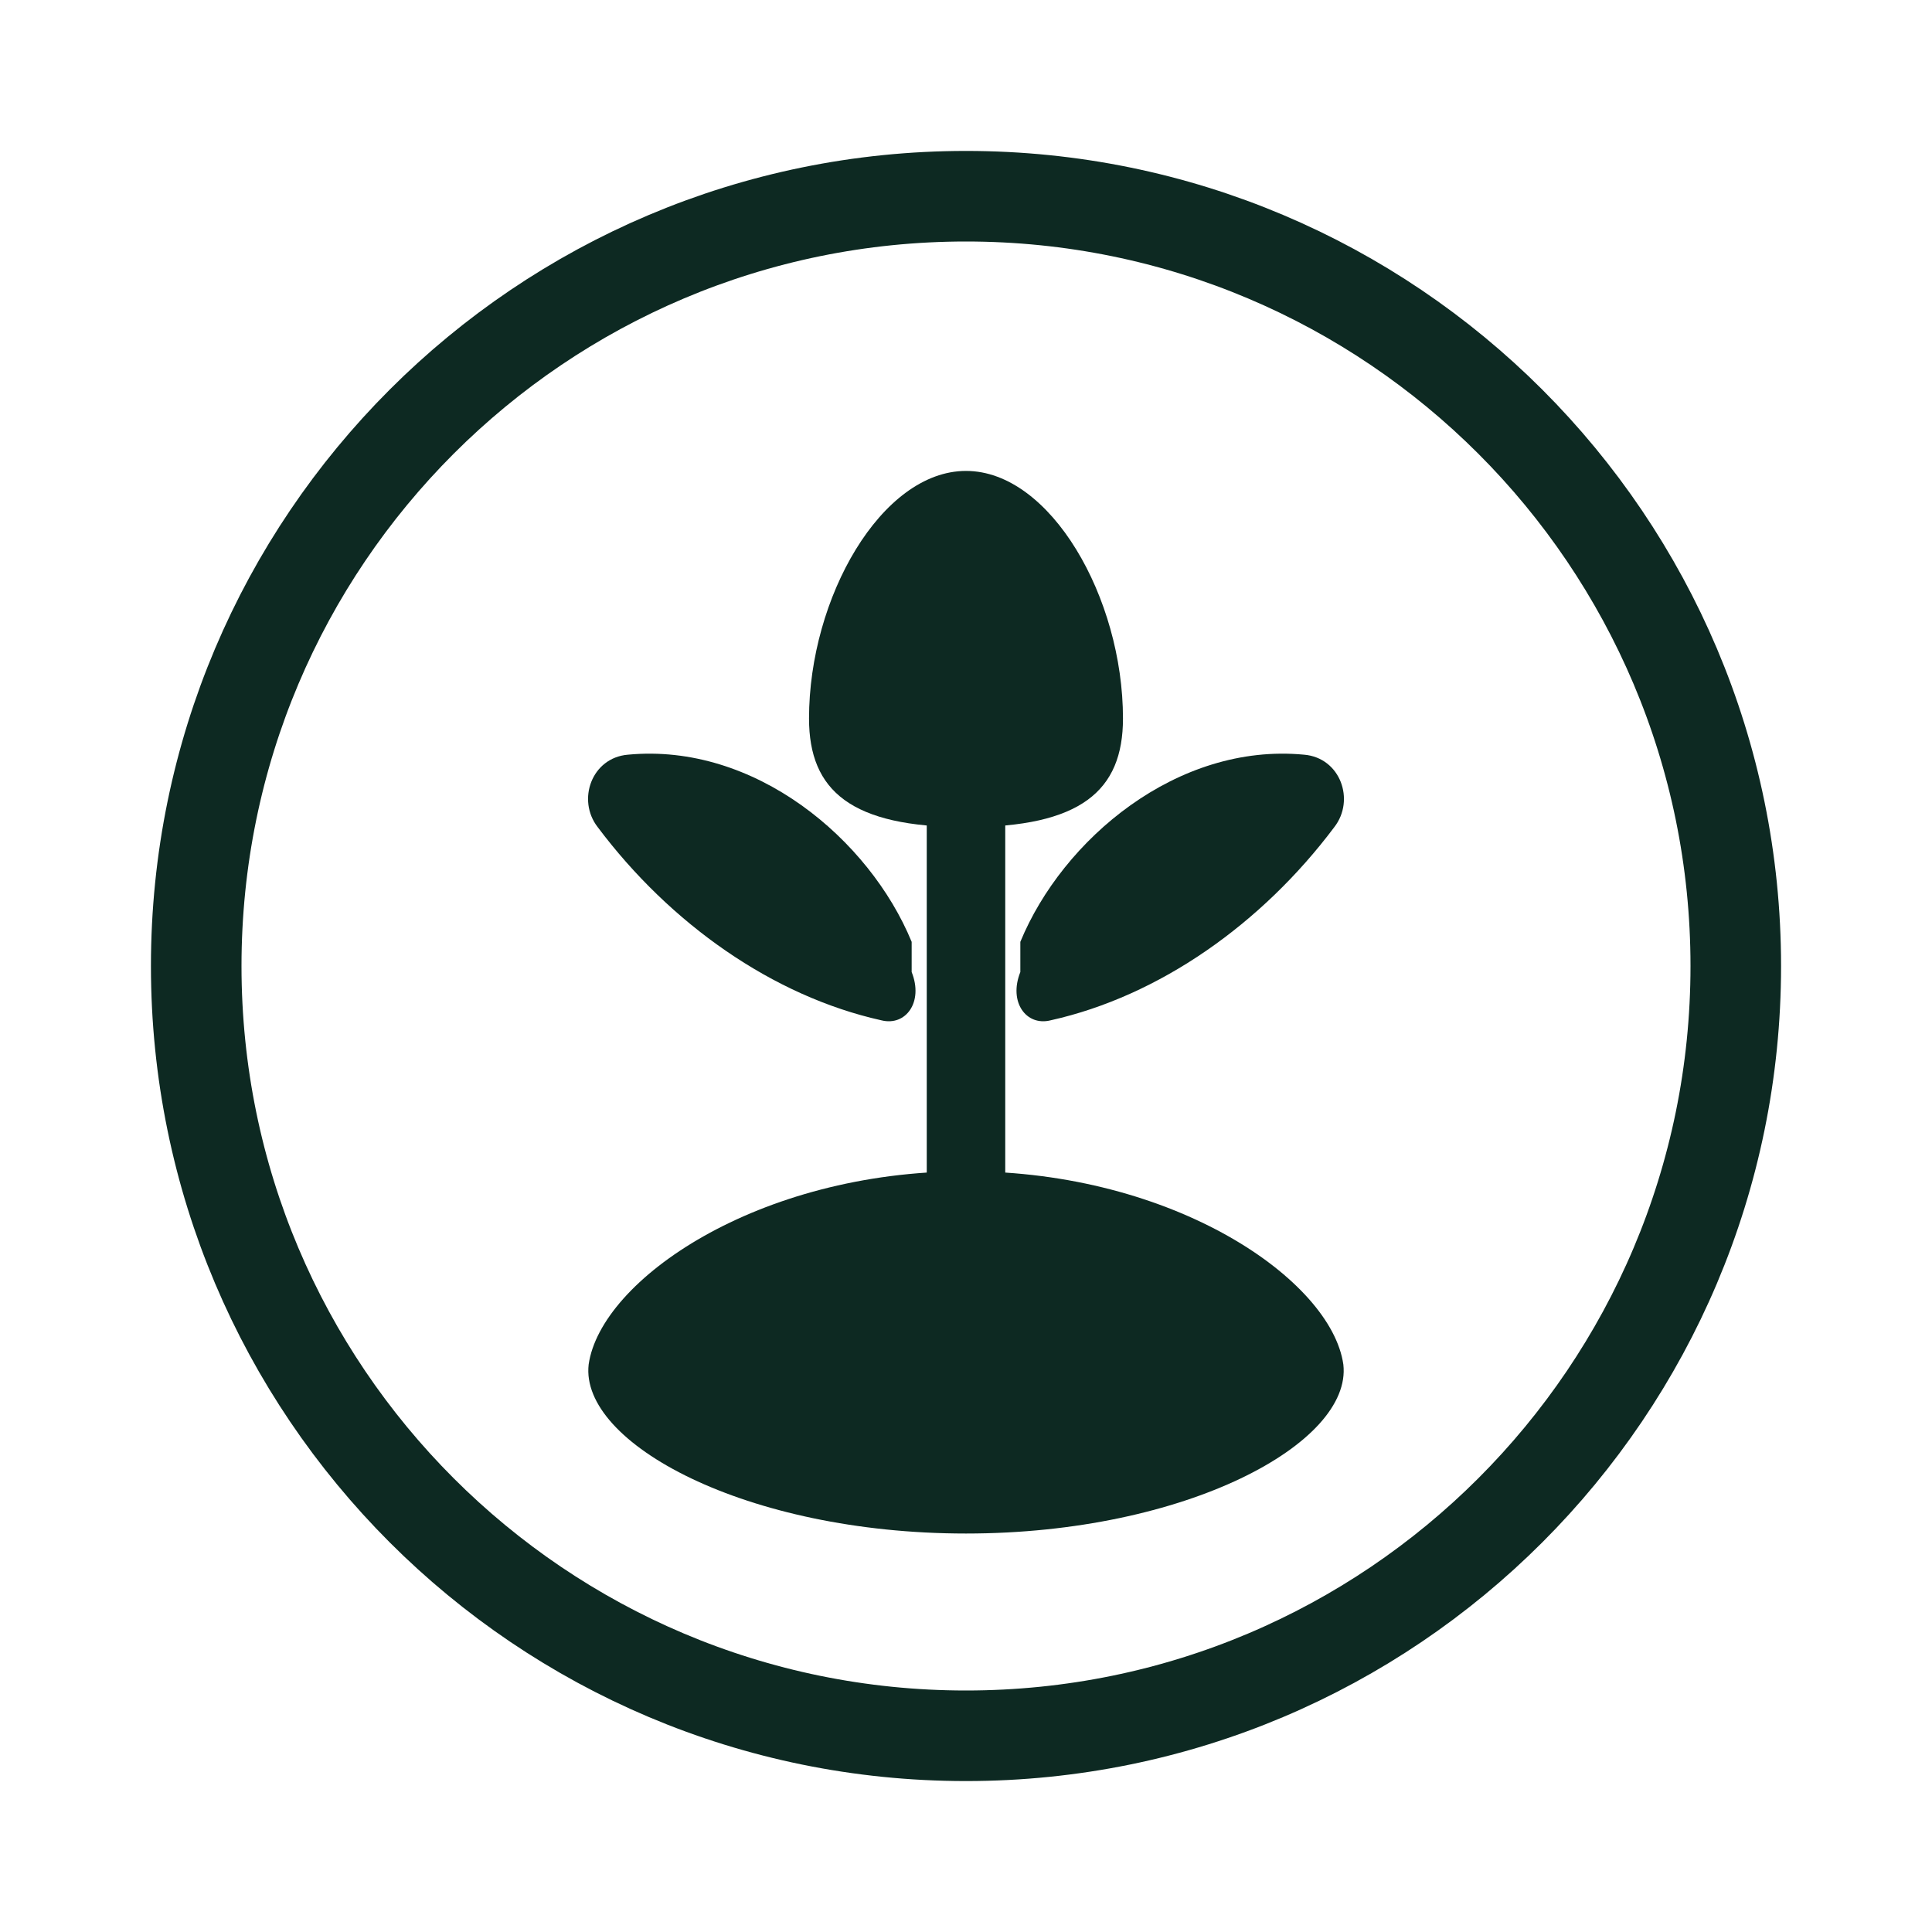
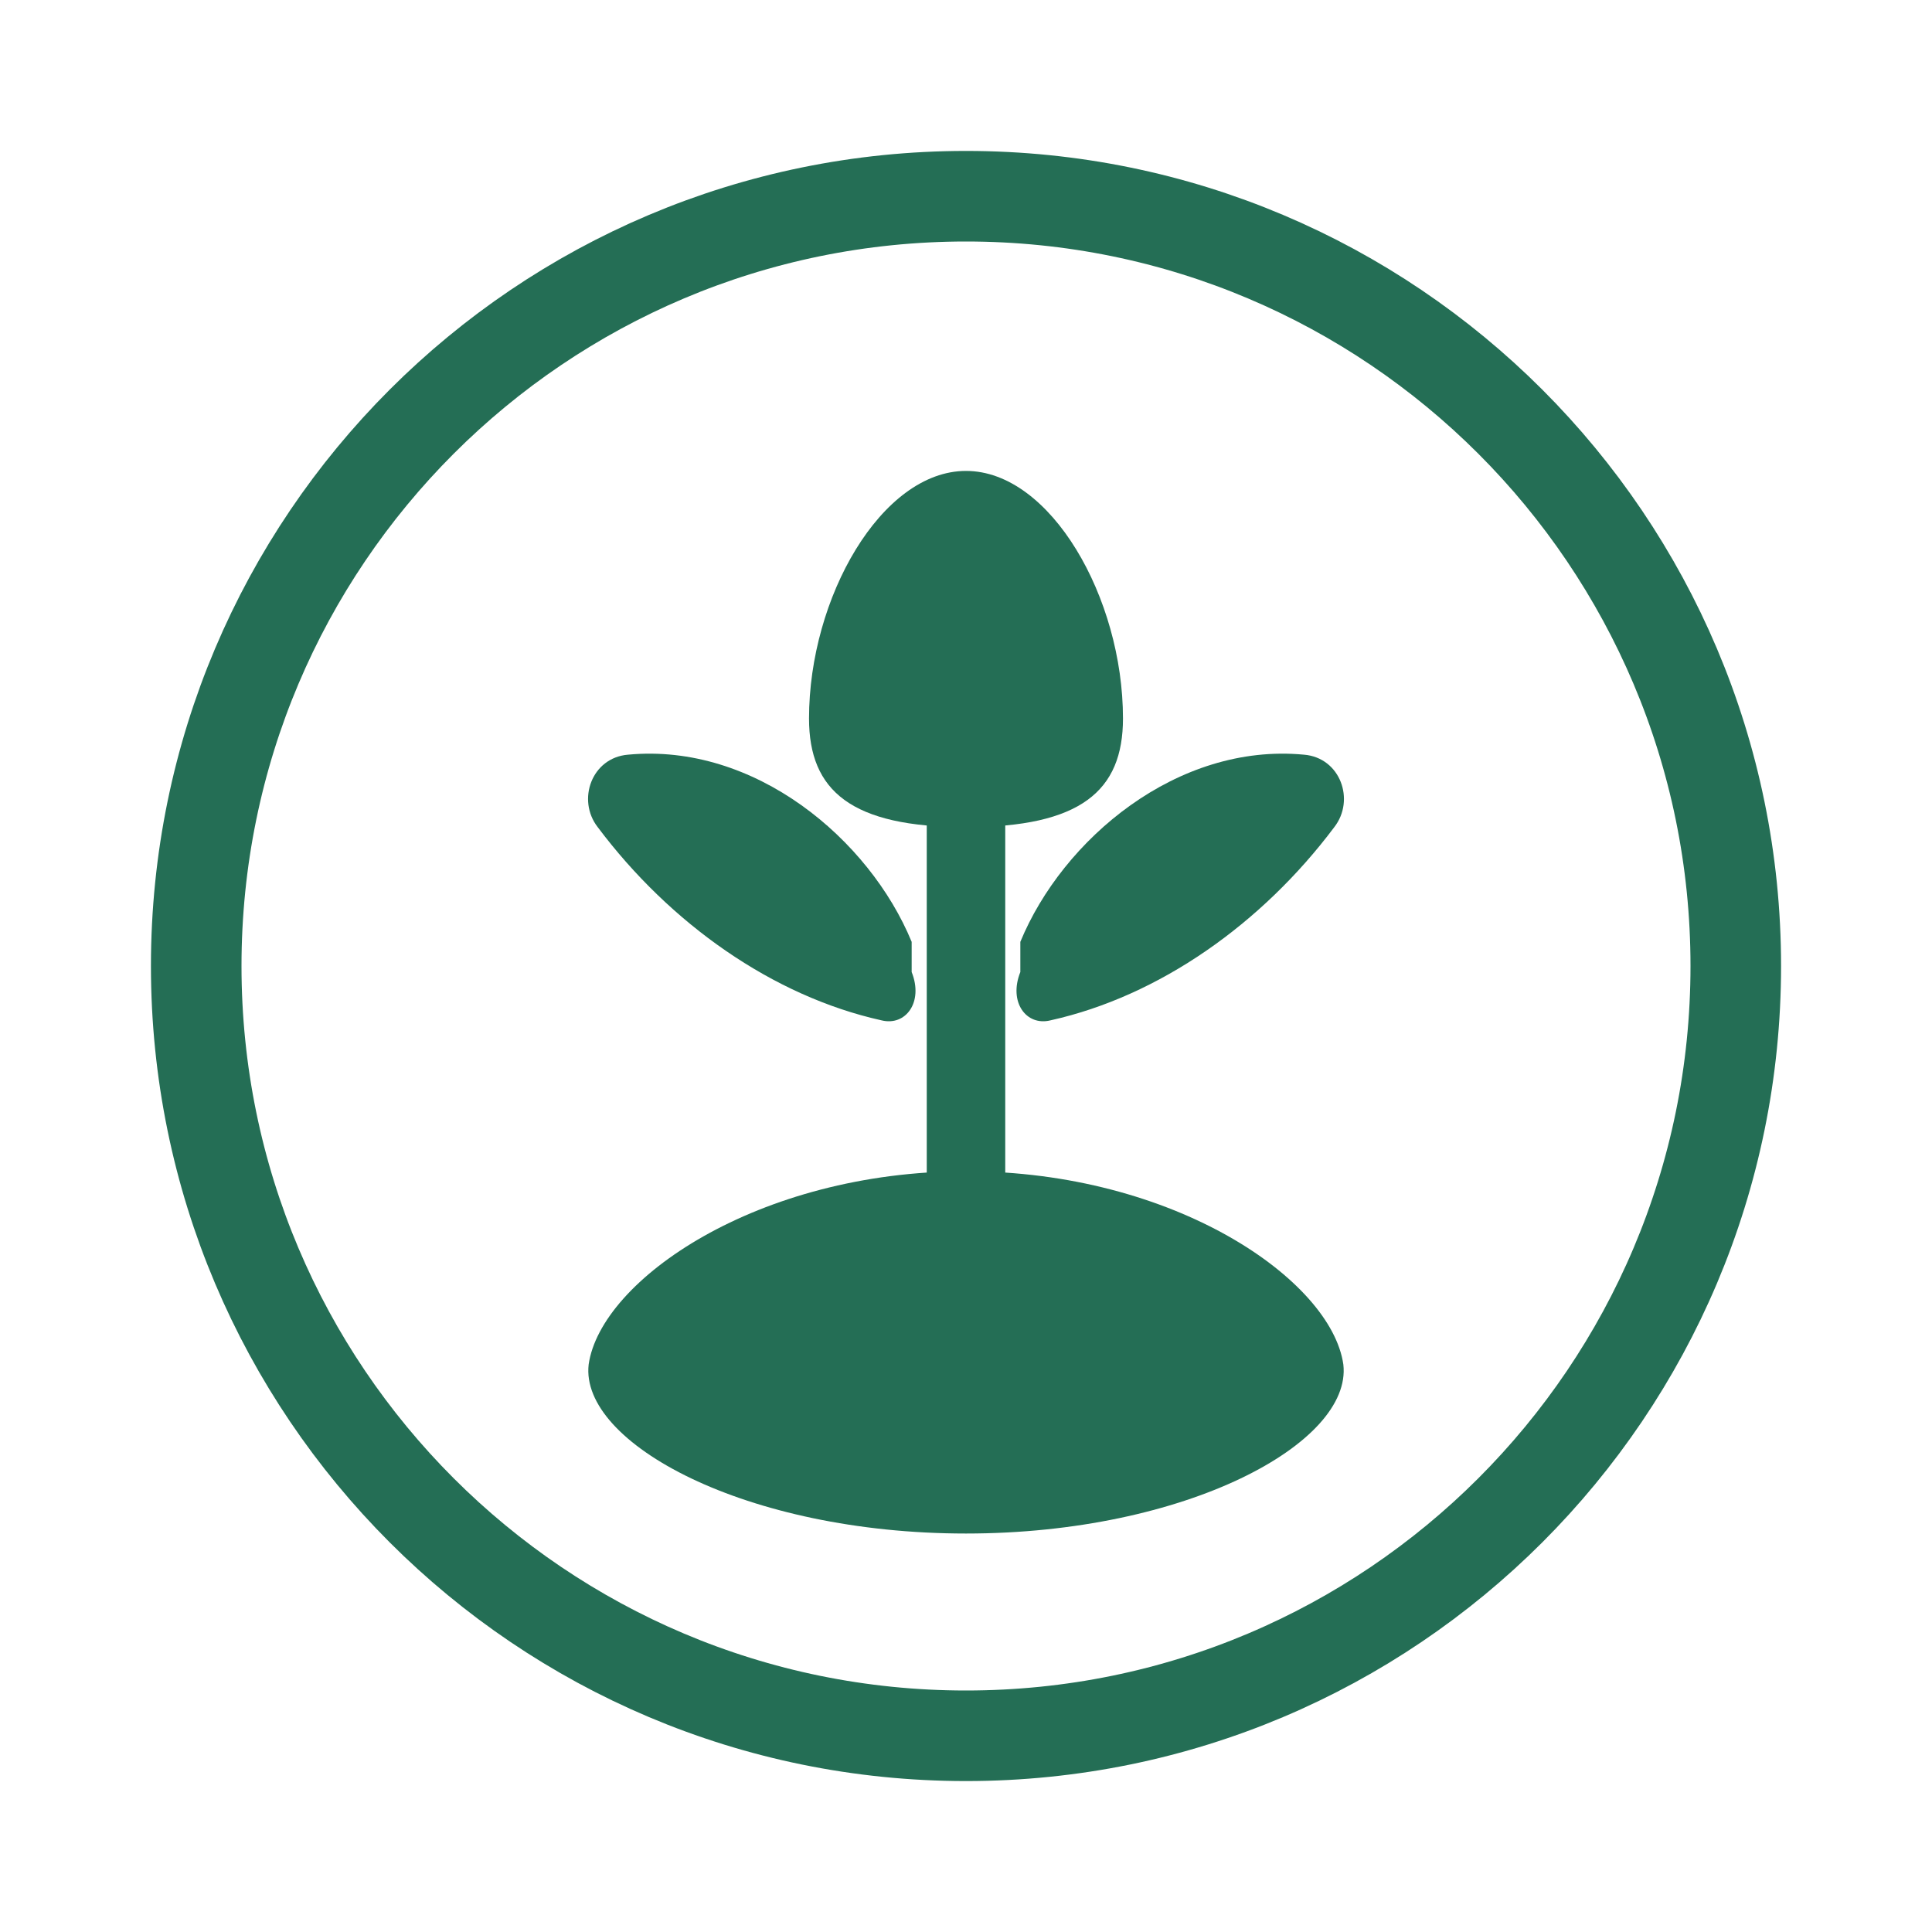
<svg xmlns="http://www.w3.org/2000/svg" viewBox="0 0 64 64" role="img" aria-label="Augt">
  <style>
-     .mark { fill: #0d2922; stroke: #0d2922; }
+     .mark { fill: #246e55; stroke: #246e55; }
    @media (prefers-color-scheme: dark) {
      .mark { fill: #8fcda0; stroke: #8fcda0; }
    }
  </style>
  <g class="mark">
    <circle cx="32" cy="32" r="25.5" fill="none" stroke-width="3" />
    <path d="M19.5 45.2c.4-2.8 5.6-6.4 12.5-6.4s12.1 3.6 12.5 6.4c.3 2.6-5.2 5.6-12.5 5.6s-12.8-3-12.5-5.6z" stroke="none" />
    <path d="M30.7 27.2h2.6v15.2c0 .7-.6 1.2-1.3 1.2h0c-.7 0-1.3-.5-1.3-1.2V27.2z" stroke="none" />
    <path d="M30.2 31.2c-1.4-3.4-5.2-6.6-9.4-6.2-1.2.1-1.7 1.5-1 2.4 2.4 3.2 5.8 5.6 9.4 6.4.8.2 1.4-.6 1-1.6z" stroke="none" />
    <path d="M33.8 31.2c1.4-3.4 5.2-6.6 9.4-6.2 1.2.1 1.7 1.5 1 2.4-2.4 3.2-5.8 5.6-9.4 6.4-.8.2-1.4-.6-1-1.6z" stroke="none" />
    <path d="M32 15.6c2.8 0 5.2 4.2 5.2 8.2 0 2.4-1.4 3.6-5.2 3.6s-5.2-1.2-5.2-3.6c0-4 2.4-8.2 5.2-8.2z" stroke="none" />
  </g>
</svg>
